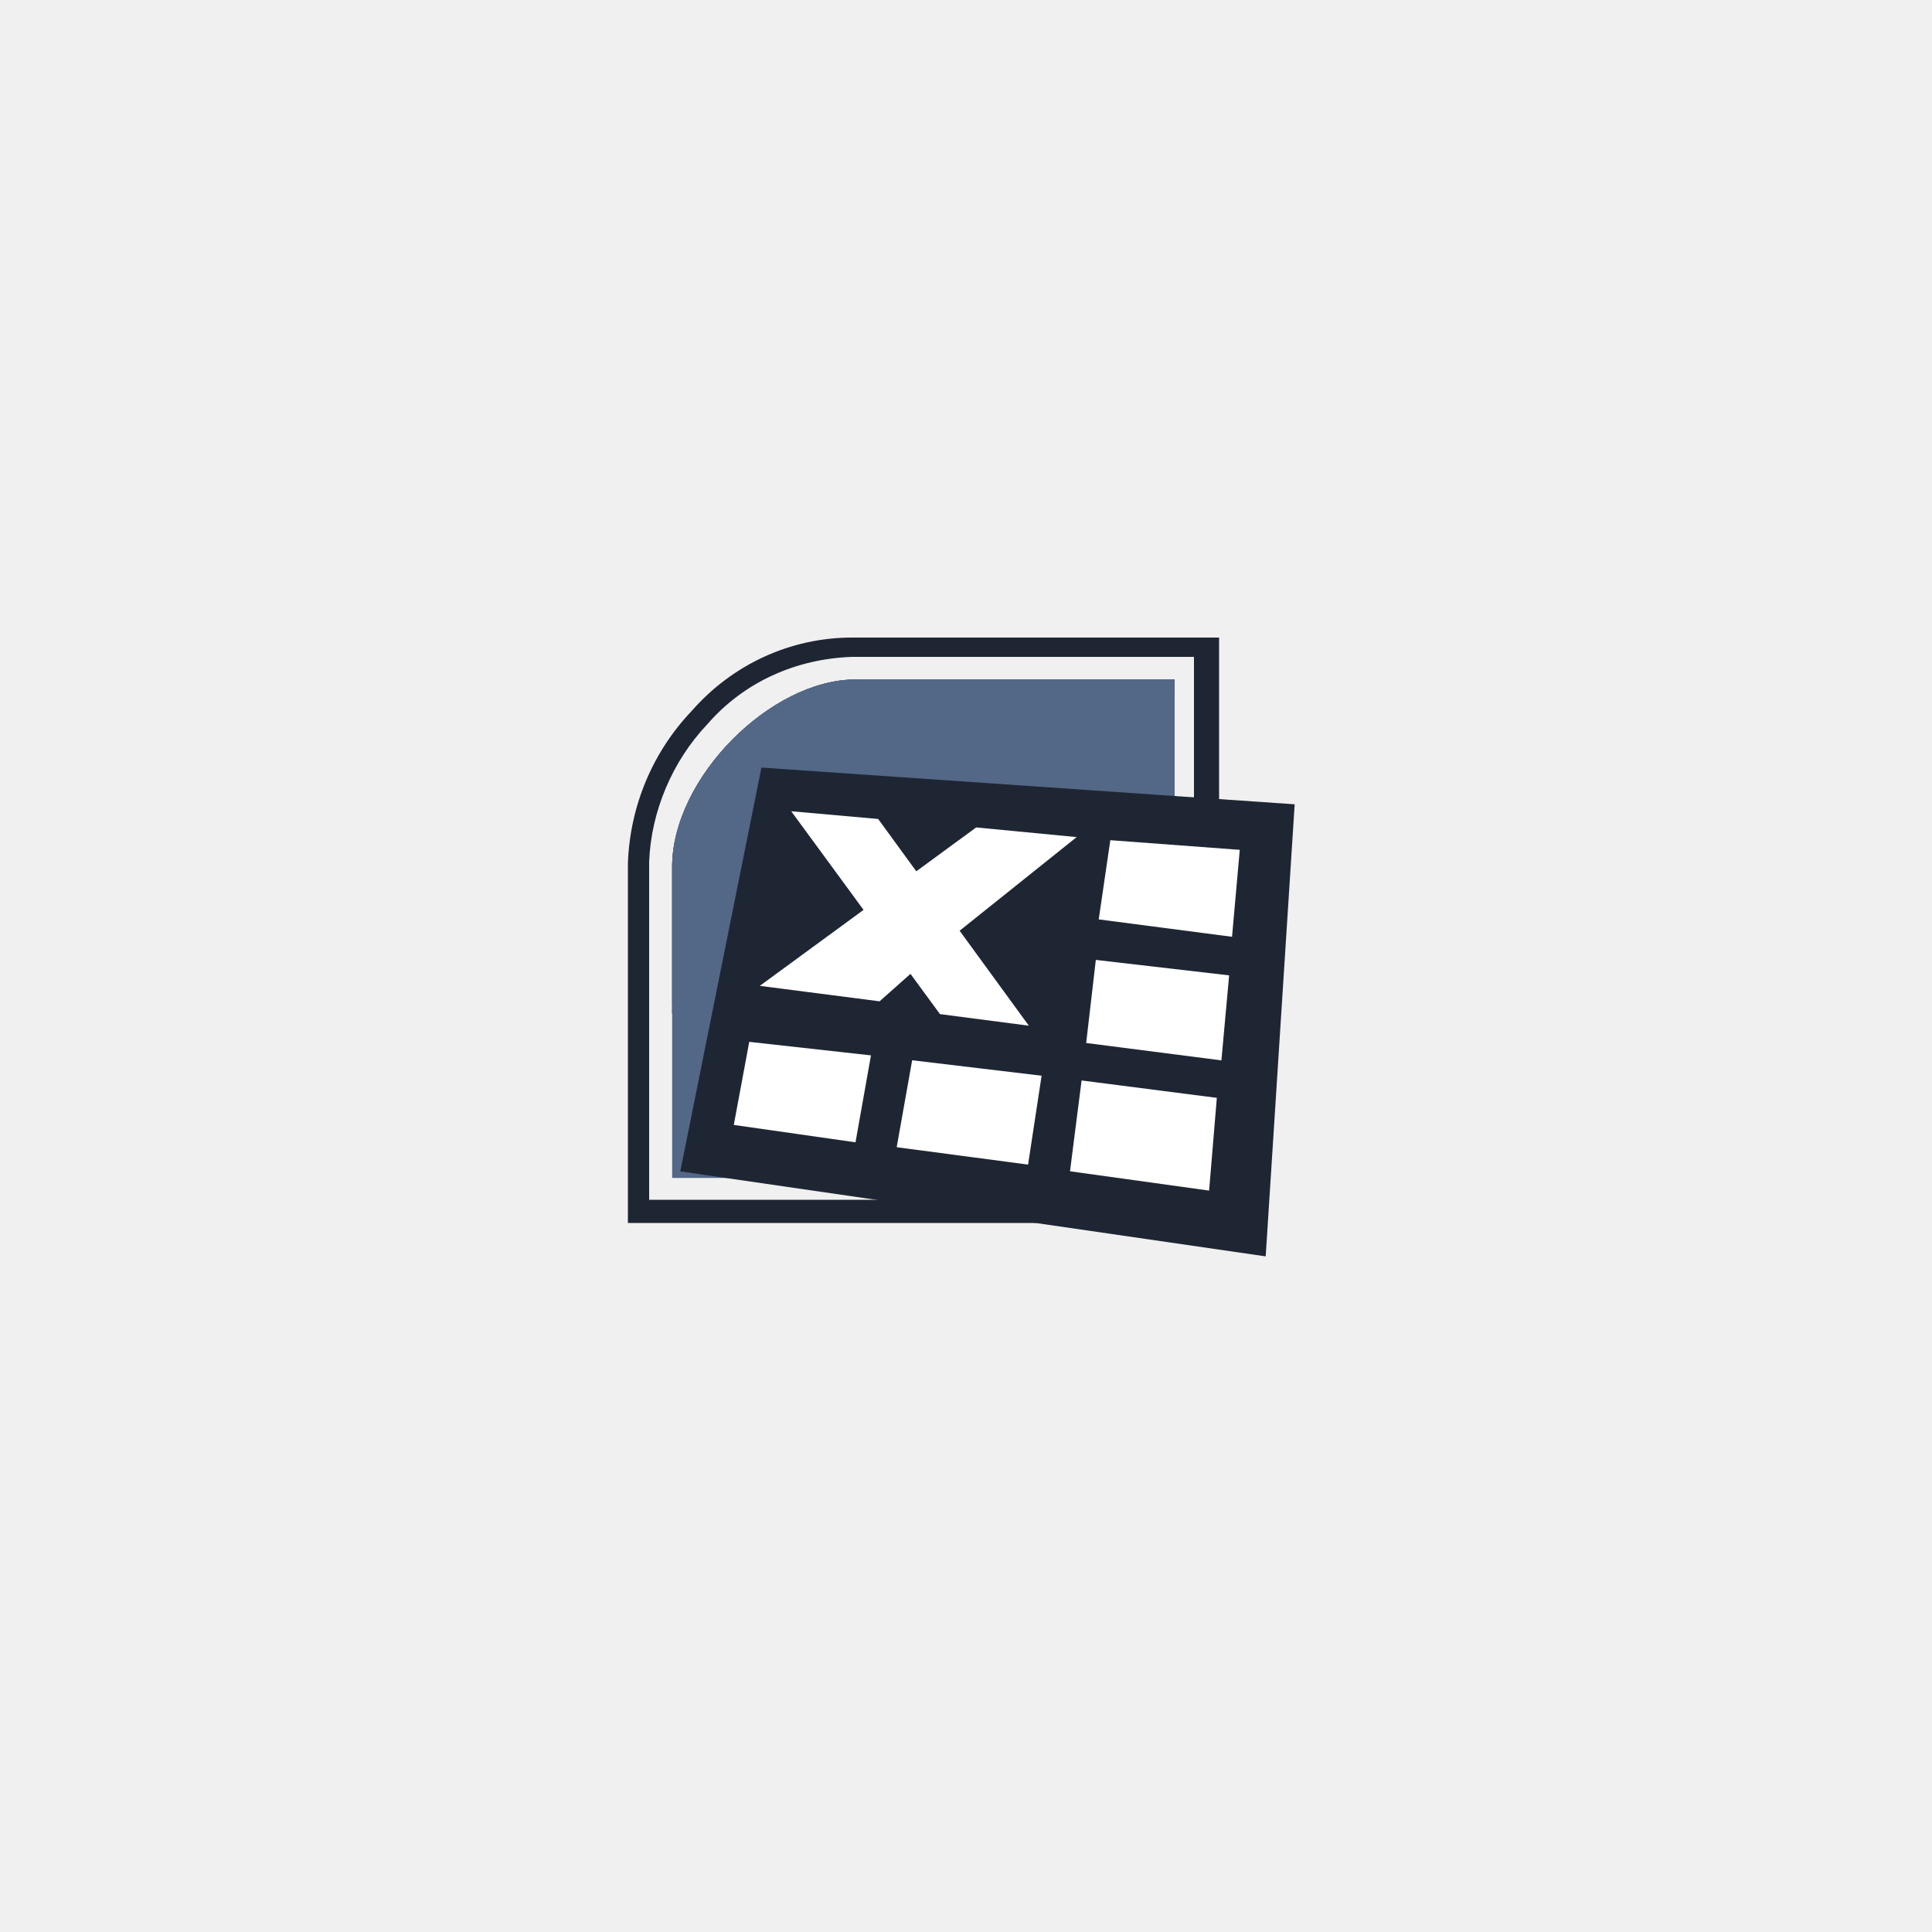
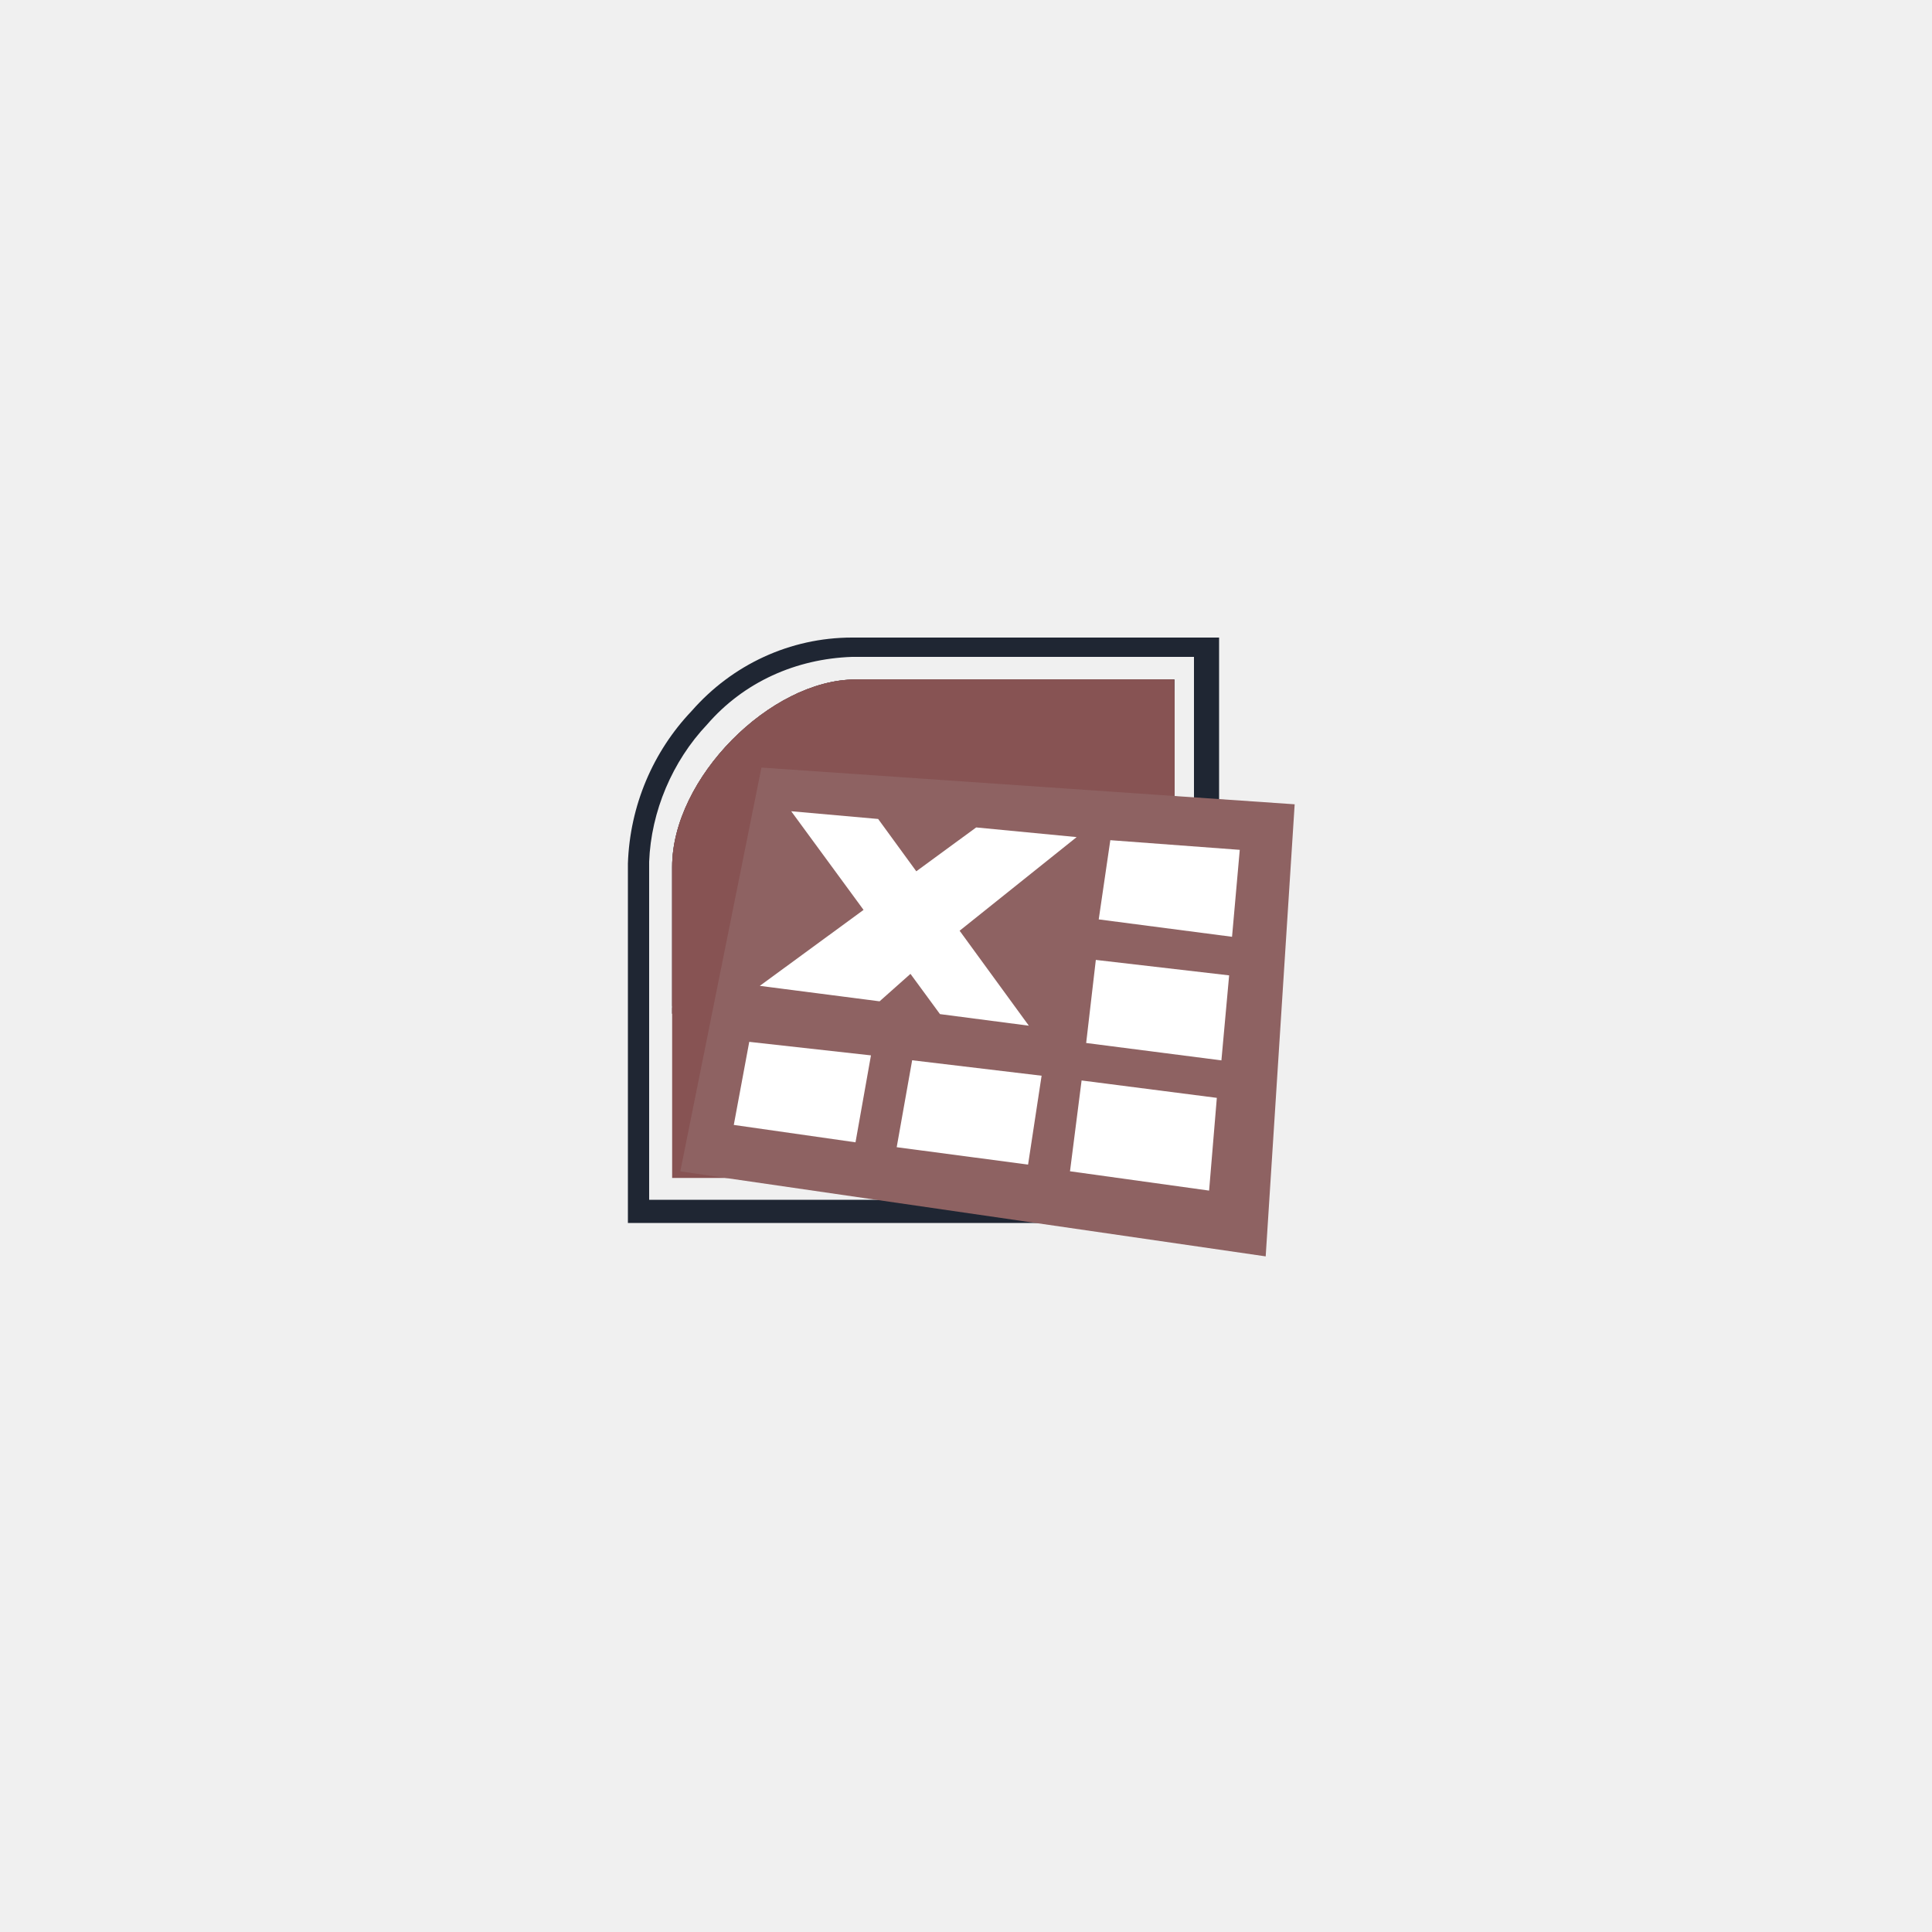
<svg xmlns="http://www.w3.org/2000/svg" xmlns:xlink="http://www.w3.org/1999/xlink" version="1.1" id="Layer_1" x="0px" y="0px" viewBox="0 0 100 100" style="enable-background:new 0 0 100 100;" xml:space="preserve">
  <style type="text/css">
	.st0{fill:#1F2633;}
	.st1{fill-rule:evenodd;clip-rule:evenodd;fill:#1F2633;}
- 	.st2{clip-path:url(#SVGID_2_);}
- 	.st3{fill-rule:evenodd;clip-rule:evenodd;fill:#536787;}
- 	.st4{fill-rule:evenodd;clip-rule:evenodd;fill:#FFFFFF;}
+ 	.st2{fill:#875353;}
+ 	.st3{clip-path:url(#SVGID_3_);}
+ 	.st4{fill-rule:evenodd;clip-rule:evenodd;fill:#875353;}
+ 	.st5{fill-rule:evenodd;clip-rule:evenodd;fill:#8E6262;}
+ 	.st6{fill-rule:evenodd;clip-rule:evenodd;fill:#FFFFFF;}
</style>
-   <path class="st0" d="M63.1,63.3H32.5V44.7c0.1-3,1.3-5.8,3.3-7.9c2.1-2.4,5.1-3.8,8.3-3.8h19C63.1,33,63.1,63.3,63.1,63.3z   M33.6,62.1h28.2V34H44.1c-2.9,0.1-5.6,1.3-7.5,3.5c-1.8,1.9-2.9,4.5-3,7.1V62.1z" />
+   <path class="st0" d="M63.1,63.3H32.5V44.7c0.1-3,1.3-5.8,3.3-7.9c2.1-2.4,5.1-3.8,8.3-3.8h19V63.3z M33.6,62.1h28.2V34H44.1  c-2.9,0.1-5.6,1.3-7.5,3.5c-1.8,1.9-2.9,4.5-3,7.1V62.1z" />
  <g transform="translate(1.29 1.27)">
    <path class="st1" d="M33.5,51.3v-7.7c0-4.6,5.1-9.7,9.5-9.7h16.5v17.3h-26V51.3z" />
    <g>
-       <defs>
-         <path id="SVGID_1_" d="M33.5,51.3v-7.7c0-4.6,5.1-9.7,9.5-9.7h16.5v17.3h-26V51.3z" />
-       </defs>
-       <use xlink:href="#SVGID_1_" style="overflow:visible;fill:#536787;" />
-       <clipPath id="SVGID_2_">
-         <use xlink:href="#SVGID_1_" style="overflow:visible;" />
-       </clipPath>
-       <g class="st2">
-         <path class="st3" d="M33.5,50.9l26-0.1v0.5h-26V50.9z" />
-         <path class="st3" d="M33.5,34.6l26-0.1v16.2l-26,0.1V34.6z" />
-         <path class="st3" d="M59.4,34.6l-26,0.1v-0.8h26V34.6z" />
+       <g>
+         <path id="SVGID_1_" class="st2" d="M33.5,51.3v-7.7c0-4.6,5.1-9.7,9.5-9.7h16.5v17.3h-26V51.3z" />
+       </g>
+       <g>
+         <defs>
+           <path id="SVGID_2_" d="M33.5,51.3v-7.7c0-4.6,5.1-9.7,9.5-9.7h16.5v17.3h-26V51.3z" />
+         </defs>
+         <clipPath id="SVGID_3_">
+           <use xlink:href="#SVGID_2_" style="overflow:visible;" />
+         </clipPath>
+         <g class="st3">
+           <path class="st4" d="M33.5,50.9l26-0.1v0.5h-26V50.9z" />
+           <path class="st4" d="M33.5,34.6l26-0.1v16.2l-26,0.1V34.6z" />
+           <path class="st4" d="M59.4,34.6l-26,0.1v-0.8h26V34.6z" />
+         </g>
      </g>
    </g>
    <g transform="translate(0 4)">
-       <path class="st3" d="M33.5,55.7h26V37.1l-26,10.1C33.5,47.2,33.5,55.7,33.5,55.7z" />
+       <path class="st4" d="M33.5,55.7h26V37.1l-26,10.1C33.5,47.2,33.5,55.7,33.5,55.7z" />
    </g>
  </g>
  <g transform="translate(1.512 3.83)">
-     <path class="st1" d="M37.9,35.9l27.6,1.9L64,61.2l-30.3-4.4L37.9,35.9z" />
+     <path class="st5" d="M37.9,35.9l27.6,1.9L64,61.2l-30.3-4.4L37.9,35.9z" />
    <g transform="translate(1.569 7.896)">
-       <path class="st4" d="M34.9,46.5l0.8-4.3l6.3,0.7l-0.8,4.5L34.9,46.5z" />
+       <path class="st6" d="M34.9,46.5l0.8-4.3l6.3,0.7l-0.8,4.5L34.9,46.5z" />
    </g>
    <g transform="translate(6.301 8.449)">
-       <path class="st4" d="M39.4,42.6l6.7,0.8L45.4,48l-6.8-0.9C38.6,47.1,39.4,42.6,39.4,42.6z" />
+       <path class="st6" d="M39.4,42.6l6.7,0.8L45.4,48l-6.8-0.9C38.6,47.1,39.4,42.6,39.4,42.6z" />
    </g>
    <g transform="translate(11.271 8.995)">
-       <path class="st4" d="M43.2,43.1l7,0.9l-0.4,4.8l-7.2-1C42.6,47.8,43.2,43.1,43.2,43.1z" />
+       <path class="st6" d="M43.2,43.1l7,0.9l-0.4,4.8l-7.2-1L43.2,43.1z" />
    </g>
    <g transform="translate(11.708 5.555)">
-       <path class="st4" d="M43.5,40.3l6.9,0.8L50,45.5l-7-0.9L43.5,40.3z" />
+       <path class="st6" d="M43.5,40.3l6.9,0.8L50,45.5l-7-0.9L43.5,40.3z" />
    </g>
    <g transform="translate(12.158 2.058)">
-       <path class="st4" d="M43.8,37.6l6.7,0.5l-0.4,4.5l-6.9-0.9C43.2,41.7,43.8,37.6,43.8,37.6z" />
+       <path class="st6" d="M43.8,37.6l6.7,0.5l-0.4,4.5l-6.9-0.9C43.2,41.7,43.8,37.6,43.8,37.6z" />
    </g>
    <g transform="translate(2.315 1.698)">
-       <path class="st4" d="M46.7,37.3l5.2,0.5l-7.5,6v0.1l-2.7,2.4l-6.2-0.8L46.7,37.3z" />
+       <path class="st6" d="M46.7,37.3l5.2,0.5l-7.5,6v0.1l-2.7,2.4l-6.2-0.8L46.7,37.3z" />
    </g>
    <g transform="translate(3.241 1.26)">
-       <path class="st4" d="M36.2,36.9l4.5,0.4L48.5,48l-4.6-0.6C43.9,47.4,36.2,36.9,36.2,36.9z" />
+       <path class="st6" d="M36.2,36.9l4.5,0.4L48.5,48l-4.6-0.6L36.2,36.9z" />
    </g>
  </g>
</svg>
